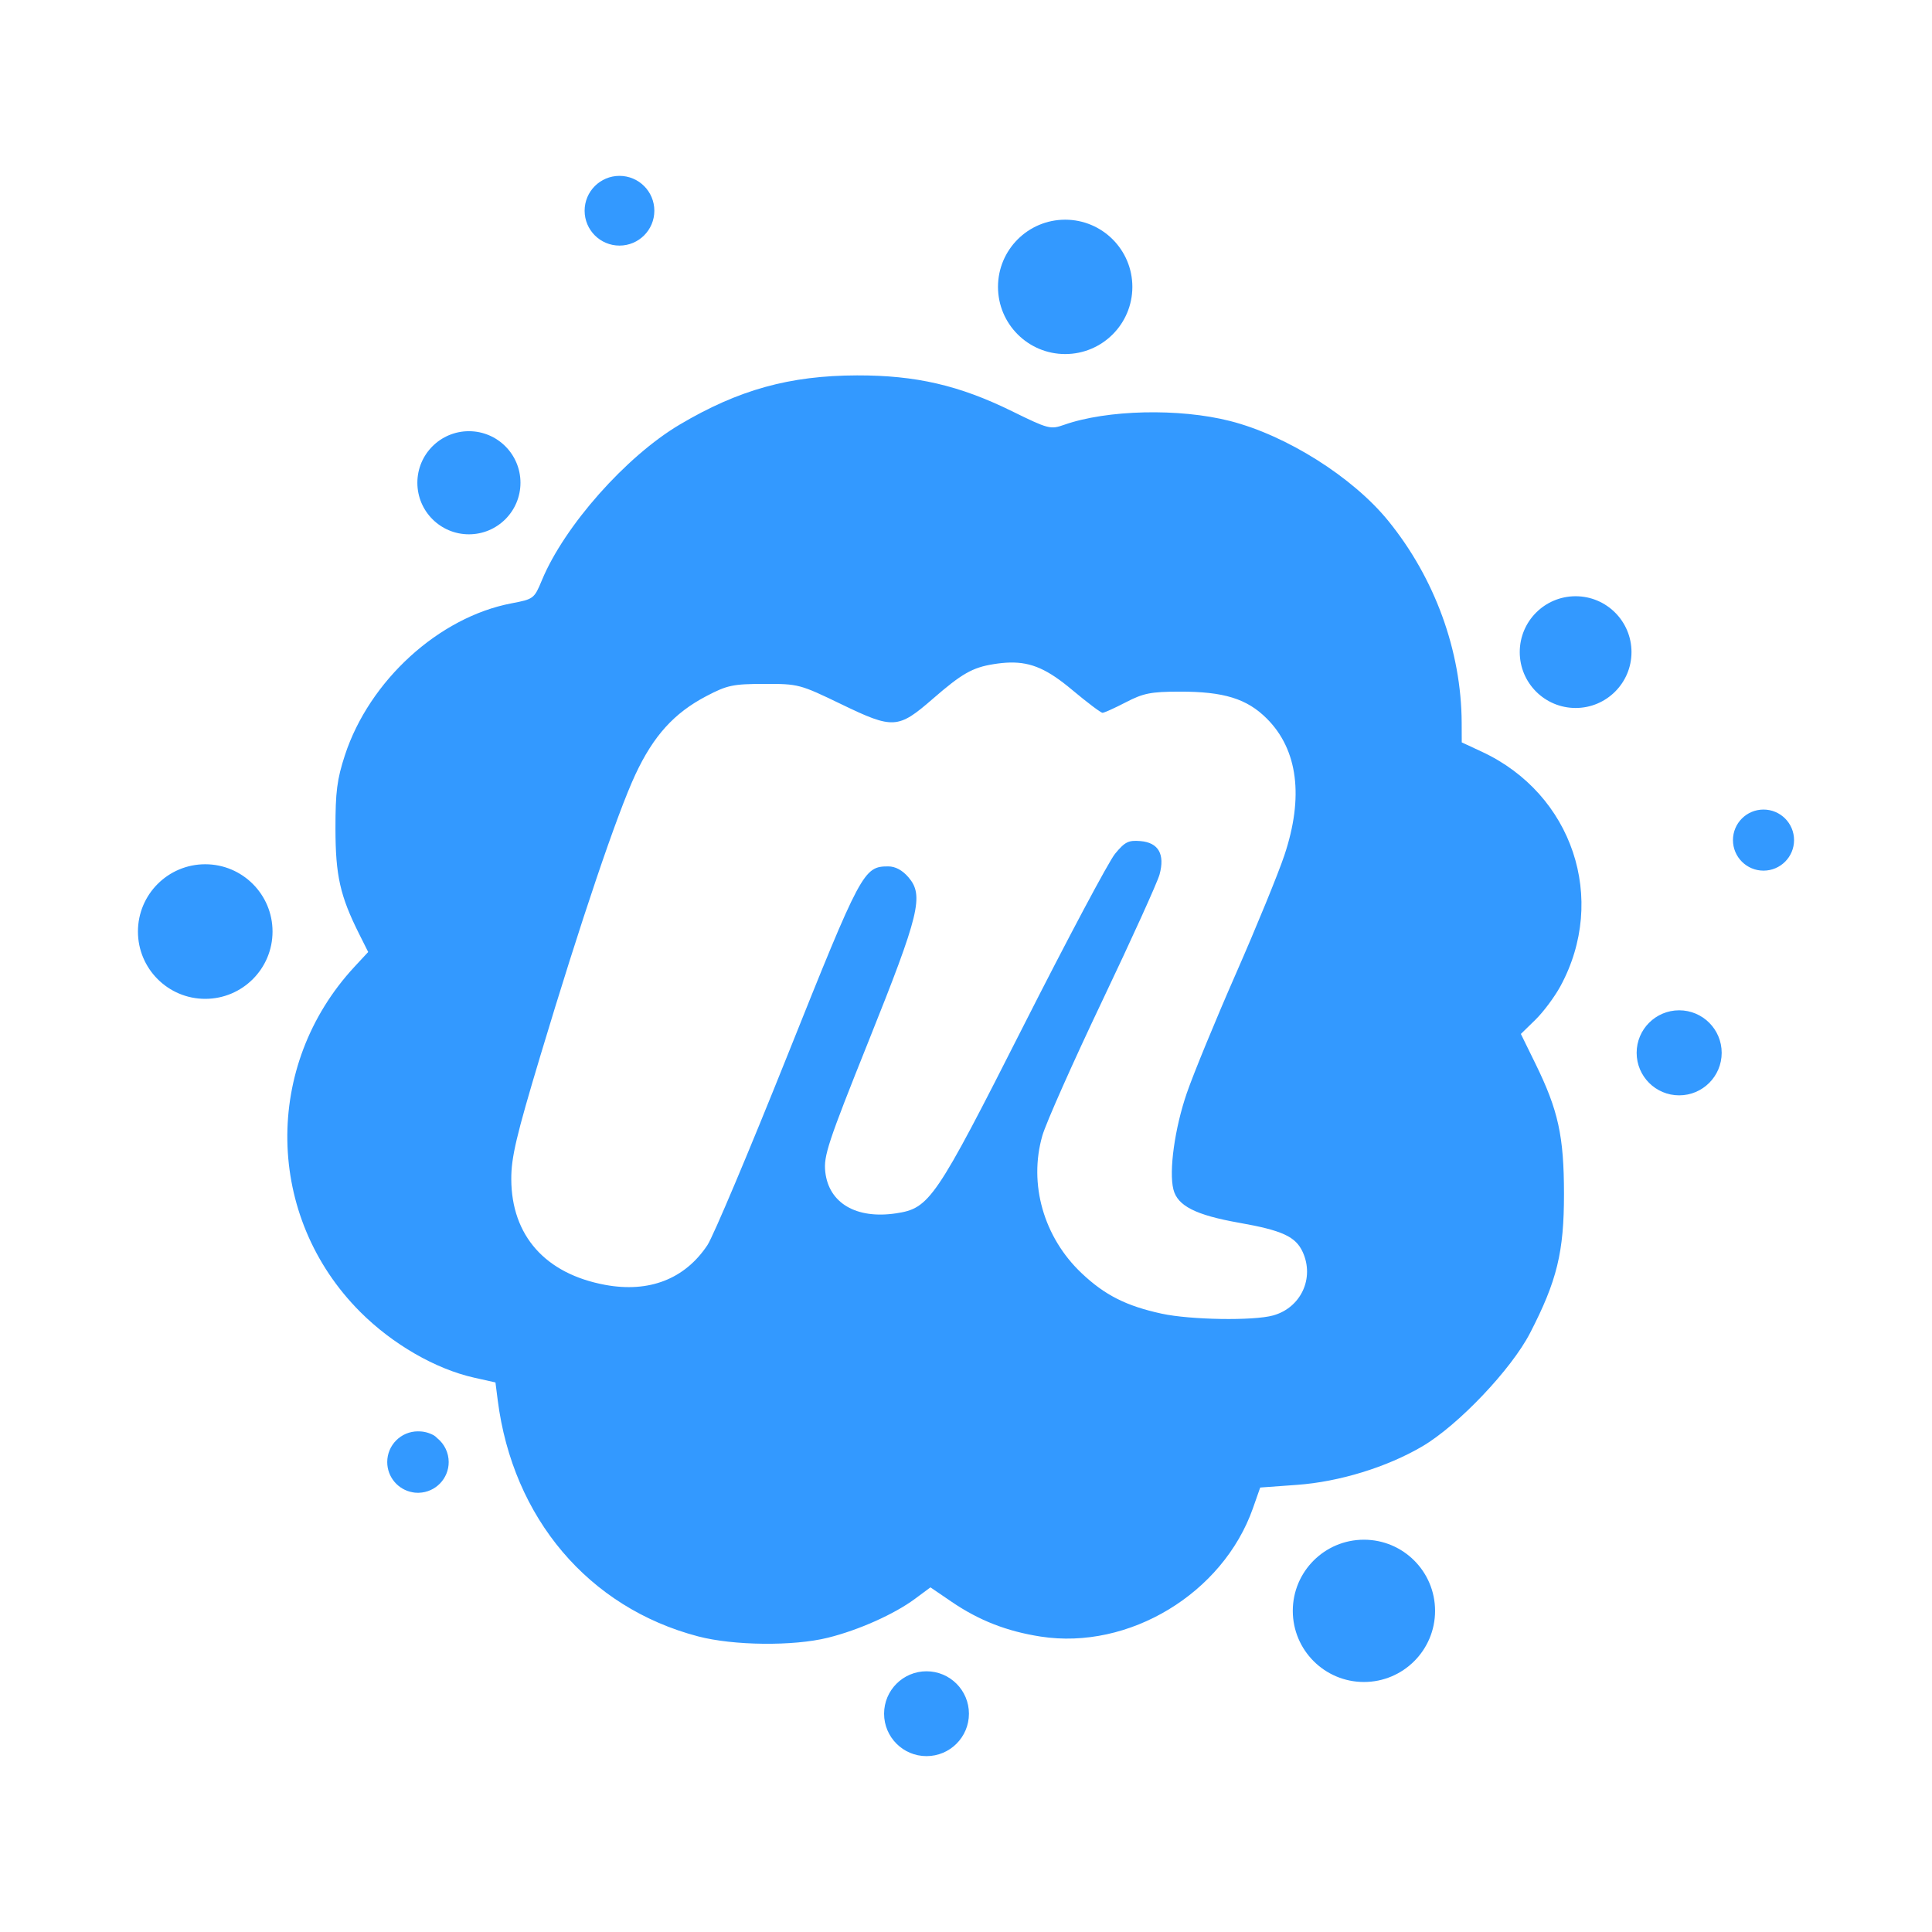
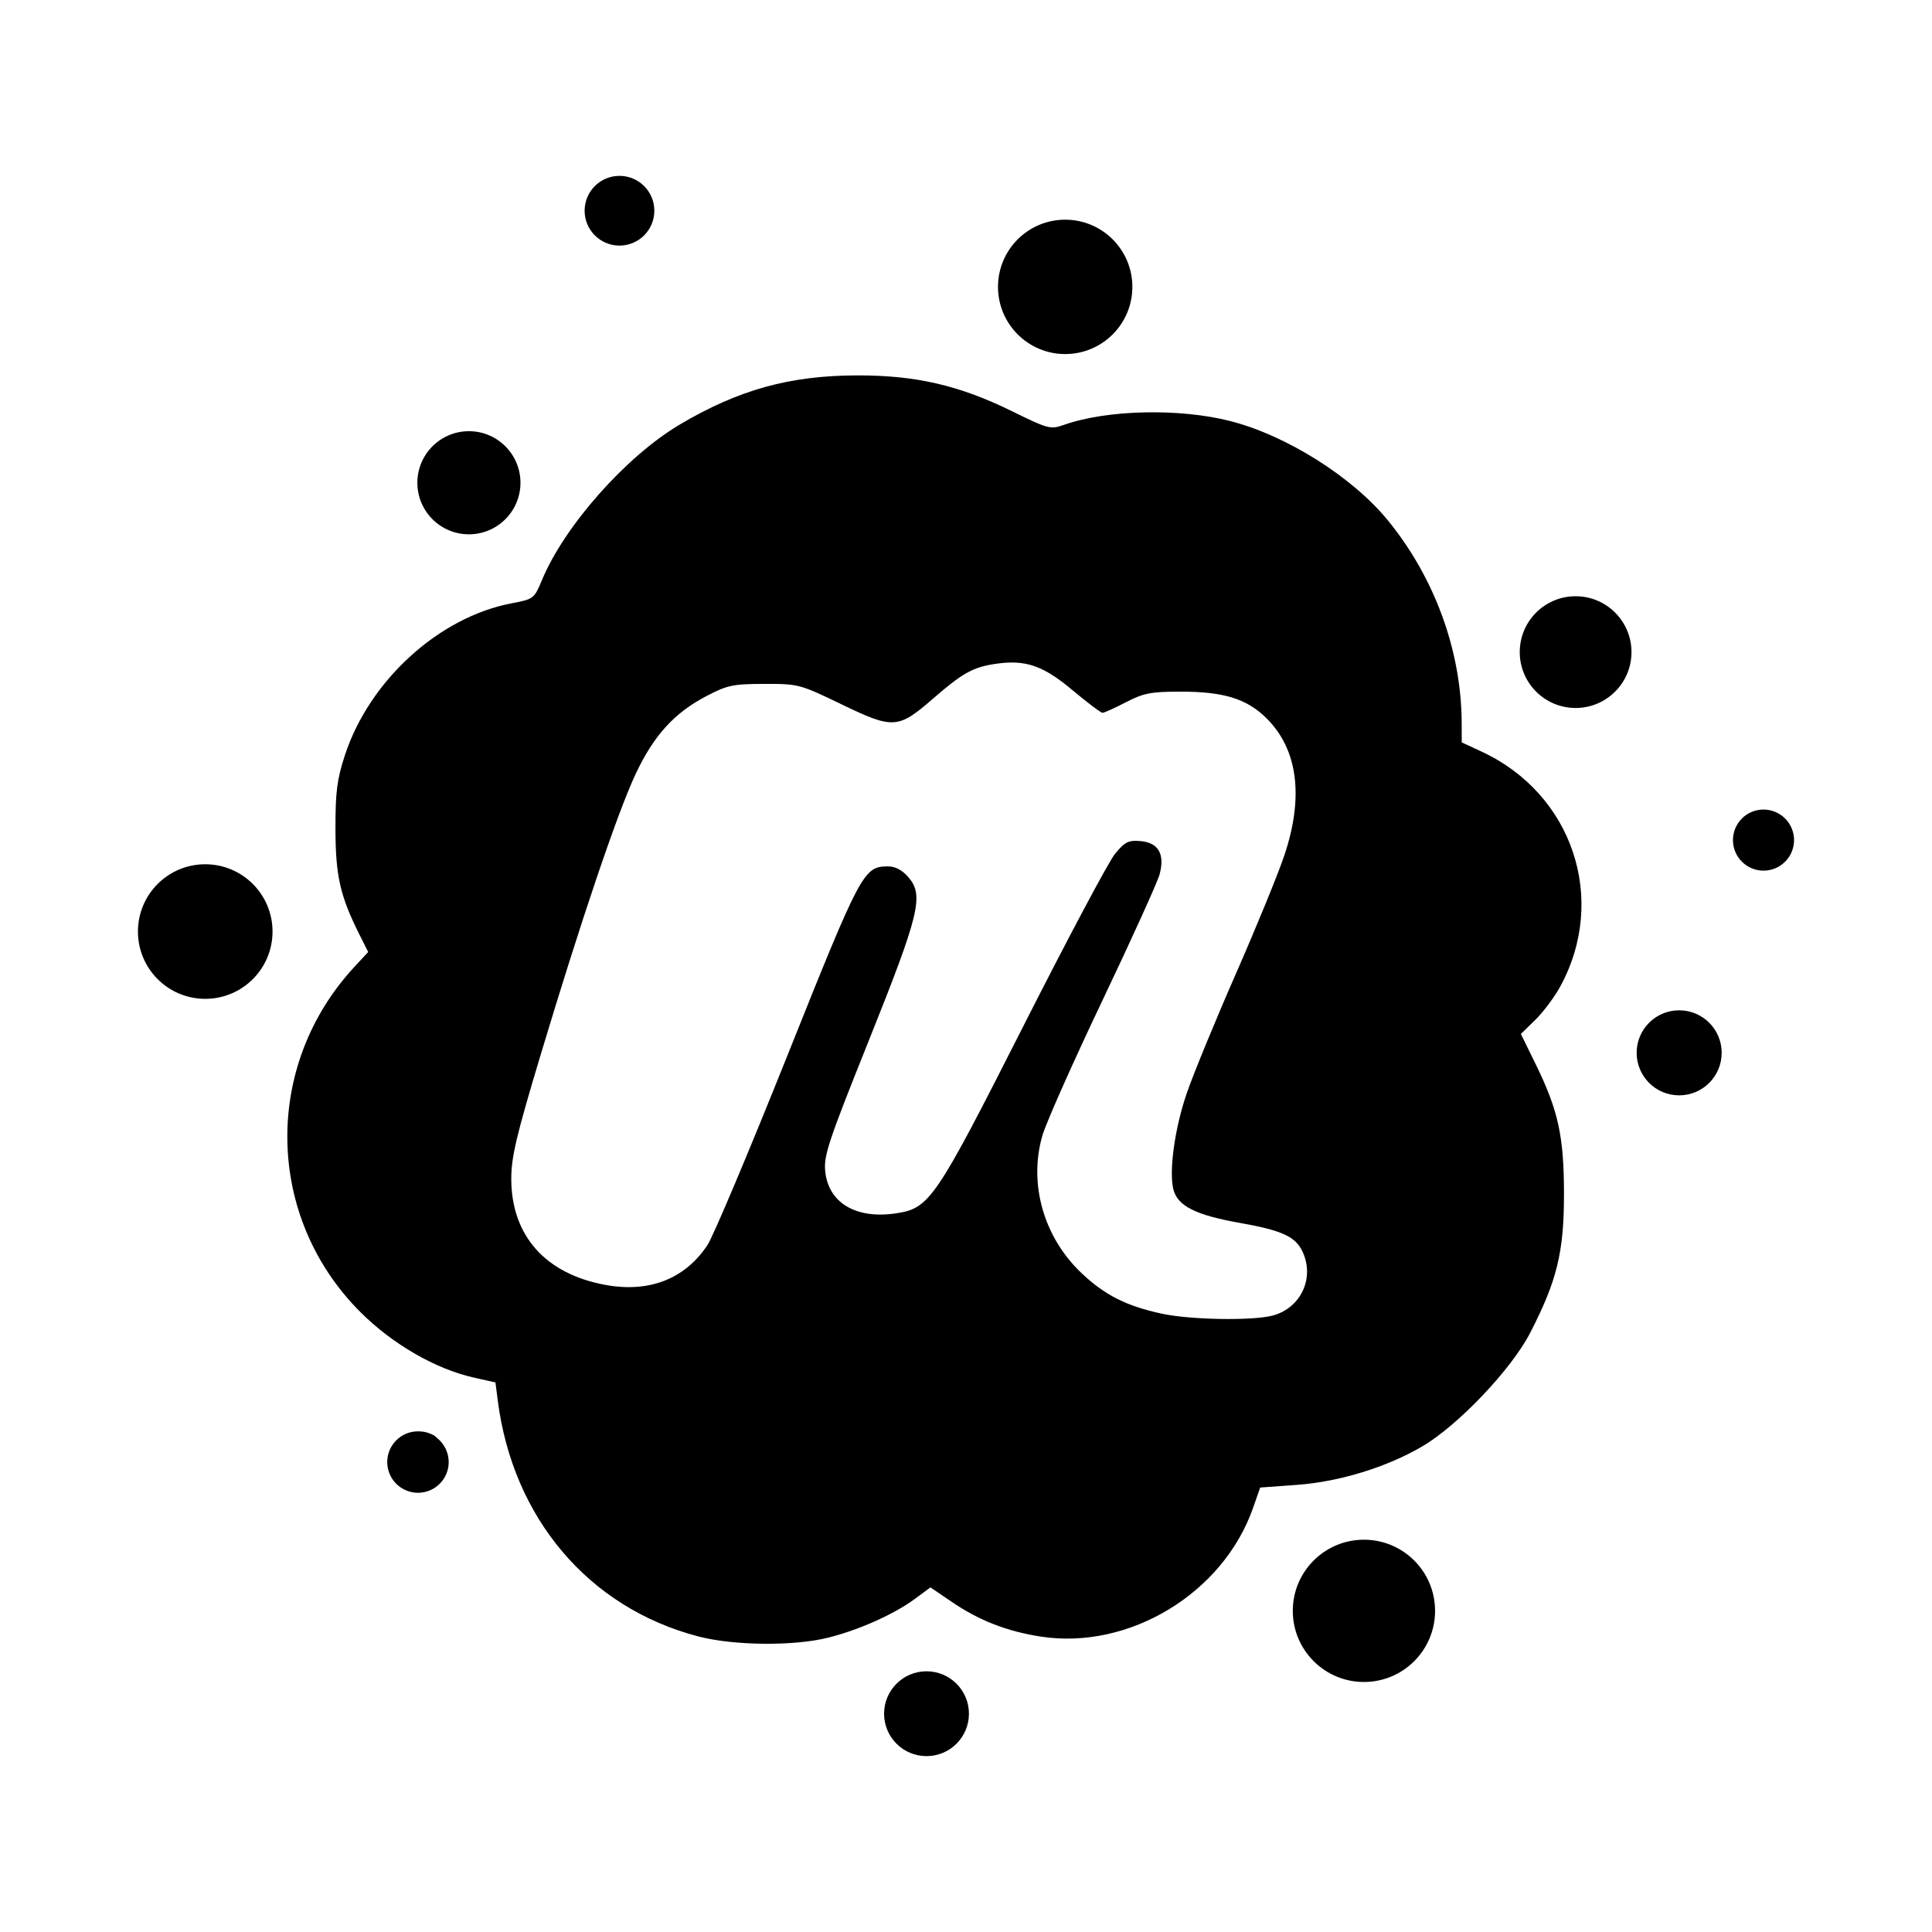
<svg xmlns="http://www.w3.org/2000/svg" version="1.1" id="svg2" x="0px" y="0px" width="400px" height="400px" viewBox="0 0 400 400" enable-background="new 0 0 400 400" xml:space="preserve">
  <g id="layer1" transform="translate(65.7143,-703.7908)">
-     <path id="path84774" fill="#3399FF" d="M62.542,740.202c-3.986,0-7.218,3.232-7.217,7.219c0,3.985,3.231,7.217,7.217,7.217   c3.986,0,7.218-3.23,7.219-7.217s-3.231-7.219-7.217-7.219C62.543,740.202,62.543,740.202,62.542,740.202z M154.82,749.275   c-7.682,0-13.909,6.227-13.909,13.909l0,0c0,7.682,6.227,13.91,13.909,13.91l0,0c7.683,0,13.909-6.227,13.909-13.909c0,0,0,0,0,0   C168.729,755.503,162.503,749.275,154.82,749.275C154.821,749.275,154.821,749.275,154.82,749.275z M111.726,781.512   c-13.952,0.033-24.537,2.971-36.717,10.188c-11.102,6.578-23.854,20.971-28.511,32.175c-1.609,3.873-1.718,3.956-6.3,4.827   c-15.044,2.859-29.45,15.994-34.509,31.467c-1.626,4.972-1.96,7.577-1.95,15.2c0.013,9.696,0.958,13.905,4.892,21.763l1.884,3.761   l-2.82,3.039c-19.01,20.479-18.492,51.811,1.183,71.486c6.681,6.681,15.579,11.816,23.578,13.605l4.409,0.986l0.469,3.68   c3.118,24.438,18.829,42.956,41.483,48.896c7.342,1.925,19.708,2.056,26.859,0.284c6.379-1.58,13.74-4.868,18.05-8.061l3.2-2.371   l4.4,2.999c5.651,3.852,11.421,6.104,18.418,7.19c18.28,2.836,37.747-8.936,43.949-26.575l1.504-4.282l7.648-0.555   c8.73-0.634,18.555-3.652,25.89-7.953c7.43-4.357,18.443-15.938,22.341-23.492c5.574-10.807,7.024-16.76,7.016-28.801   c-0.01-11.97-1.178-17.296-5.91-26.954l-3.016-6.155l2.997-2.926c1.648-1.609,3.977-4.727,5.174-6.926   c9.828-18.058,2.544-39.841-16.244-48.575l-4.167-1.938l-0.016-4.062c-0.059-14.859-5.562-29.975-15.244-41.861   c-7.336-9.006-21.023-17.636-32.695-20.612c-10.541-2.689-25.51-2.343-34.399,0.793c-2.797,0.987-3.244,0.869-10.788-2.836   C132.877,783.561,123.884,781.484,111.726,781.512z M31.37,793.066c-5.895,0-10.674,4.779-10.673,10.674c0,0,0,0.001,0,0.001   c0,5.895,4.778,10.673,10.673,10.673c5.895,0,10.673-4.779,10.673-10.673C42.044,797.846,37.266,793.067,31.37,793.066   C31.371,793.066,31.371,793.066,31.37,793.066z M260.5,827.235c-6.389,0-11.567,5.18-11.567,11.569   c0.001,6.388,5.18,11.566,11.567,11.567c6.389,0,11.568-5.178,11.569-11.567c0-6.389-5.179-11.568-11.567-11.569   C260.501,827.235,260.501,827.235,260.5,827.235z M143.364,840.964c4.532-0.105,7.897,1.475,12.893,5.658   c3.116,2.611,5.949,4.747,6.295,4.747s2.521-0.982,4.836-2.183c3.613-1.875,5.178-2.186,11.073-2.2   c9.196-0.022,13.978,1.453,18.114,5.589c6.422,6.422,7.676,16.212,3.623,28.307c-1.279,3.821-5.782,14.821-10.006,24.443   c-4.224,9.623-8.808,20.771-10.186,24.771c-2.5,7.254-3.737,16.143-2.78,19.956c0.854,3.405,4.613,5.31,13.625,6.903   c8.912,1.576,11.692,2.858,13.151,6.062c2.471,5.422-0.381,11.527-6.128,13.123c-4.08,1.134-17.132,0.923-23.094-0.373   c-7.323-1.592-11.753-3.832-16.556-8.375c-7.857-7.431-11.01-18.48-8.129-28.481c0.752-2.608,6.34-15.183,12.418-27.942   s11.408-24.514,11.845-26.12c1.146-4.212-0.225-6.608-3.958-6.922c-2.48-0.208-3.221,0.161-5.254,2.628   c-1.303,1.579-9.825,17.597-18.941,35.593c-18.276,36.082-19.45,37.809-26.411,38.852c-8.213,1.232-13.912-2.102-14.641-8.565   c-0.373-3.311,0.535-6.055,8.997-27.173c10.529-26.278,11.453-30.085,8.217-33.847c-1.258-1.462-2.71-2.246-4.163-2.246   c-5.118,0-5.6,0.905-20.88,39.12c-7.92,19.809-15.376,37.486-16.569,39.283c-4.669,7.035-12.082,9.919-21.178,8.237   c-12.38-2.288-19.398-10.192-19.436-21.889c-0.015-4.507,1.029-8.932,6.036-25.601c8.337-27.755,15.875-50.062,19.648-58.151   c3.748-8.032,8.014-12.749,14.699-16.251c4.337-2.272,5.495-2.516,12-2.531c7.072-0.016,7.356,0.059,16,4.233   c10.68,5.157,11.714,5.094,18.875-1.133c6.024-5.238,8.216-6.489,12.605-7.19C141.211,841.103,142.318,840.989,143.364,840.964z    M299.401,871.4c-3.492,0-6.324,2.831-6.324,6.323c-0.001,3.493,2.831,6.325,6.324,6.325l0,0c3.493,0,6.325-2.832,6.325-6.325   c0,0,0,0,0,0C305.725,874.231,302.894,871.4,299.401,871.4z M-23.222,882.725c-7.695,0-13.933,6.238-13.933,13.933l0,0   c0,7.695,6.238,13.933,13.933,13.933l0,0c7.695,0,13.933-6.237,13.933-13.933l0,0C-9.289,888.963-15.527,882.725-23.222,882.725   L-23.222,882.725z M281.939,912.963c-4.862,0-8.804,3.941-8.804,8.803c0,4.862,3.941,8.804,8.804,8.804   c4.861,0,8.803-3.941,8.803-8.804C290.742,916.904,286.8,912.963,281.939,912.963z M20.82,1000.136   c-3.513,0-6.361,2.848-6.362,6.36c0.003,3.093,2.229,5.734,5.275,6.263c0.126,0.023,0.253,0.043,0.38,0.058   c0.048,0.005,0.096,0.011,0.144,0.015c0.151,0.014,0.301,0.02,0.452,0.021c0.038,0.002,0.075,0.004,0.112,0.006   c0.034,0,0.068-0.002,0.102-0.003c0.031-0.001,0.062-0.001,0.092-0.003c3.436-0.104,6.167-2.919,6.169-6.356   c-0.002-1.923-0.874-3.74-2.371-4.946c-0.26-0.266-0.515-0.488-0.744-0.611c-1.067-0.57-2.129-0.809-3.137-0.797   C20.894,1000.14,20.857,1000.138,20.82,1000.136z M216.673,1022.57c-8.134,0-14.728,6.594-14.729,14.729   c0.001,8.135,6.595,14.729,14.729,14.729s14.729-6.594,14.729-14.728c0-0.001,0-0.001,0-0.001   C231.403,1029.164,224.809,1022.57,216.673,1022.57L216.673,1022.57z M126.109,1049.812c-4.85,0.001-8.782,3.933-8.783,8.783   c0,4.852,3.932,8.784,8.783,8.784c4.851,0.001,8.784-3.932,8.784-8.782c0-0.001,0-0.002,0-0.002   C134.893,1053.744,130.96,1049.812,126.109,1049.812z" />
+     <path id="path84774" fill="#000000" d="M62.542,740.202c-3.986,0-7.218,3.232-7.217,7.219c0,3.985,3.231,7.217,7.217,7.217   c3.986,0,7.218-3.23,7.219-7.217s-3.231-7.219-7.217-7.219C62.543,740.202,62.543,740.202,62.542,740.202z M154.82,749.275   c-7.682,0-13.909,6.227-13.909,13.909l0,0c0,7.682,6.227,13.91,13.909,13.91l0,0c7.683,0,13.909-6.227,13.909-13.909c0,0,0,0,0,0   C168.729,755.503,162.503,749.275,154.82,749.275C154.821,749.275,154.821,749.275,154.82,749.275z M111.726,781.512   c-13.952,0.033-24.537,2.971-36.717,10.188c-11.102,6.578-23.854,20.971-28.511,32.175c-1.609,3.873-1.718,3.956-6.3,4.827   c-15.044,2.859-29.45,15.994-34.509,31.467c-1.626,4.972-1.96,7.577-1.95,15.2c0.013,9.696,0.958,13.905,4.892,21.763l1.884,3.761   l-2.82,3.039c-19.01,20.479-18.492,51.811,1.183,71.486c6.681,6.681,15.579,11.816,23.578,13.605l4.409,0.986l0.469,3.68   c3.118,24.438,18.829,42.956,41.483,48.896c7.342,1.925,19.708,2.056,26.859,0.284c6.379-1.58,13.74-4.868,18.05-8.061l3.2-2.371   l4.4,2.999c5.651,3.852,11.421,6.104,18.418,7.19c18.28,2.836,37.747-8.936,43.949-26.575l1.504-4.282l7.648-0.555   c8.73-0.634,18.555-3.652,25.89-7.953c7.43-4.357,18.443-15.938,22.341-23.492c5.574-10.807,7.024-16.76,7.016-28.801   c-0.01-11.97-1.178-17.296-5.91-26.954l-3.016-6.155l2.997-2.926c1.648-1.609,3.977-4.727,5.174-6.926   c9.828-18.058,2.544-39.841-16.244-48.575l-4.167-1.938l-0.016-4.062c-0.059-14.859-5.562-29.975-15.244-41.861   c-7.336-9.006-21.023-17.636-32.695-20.612c-10.541-2.689-25.51-2.343-34.399,0.793c-2.797,0.987-3.244,0.869-10.788-2.836   C132.877,783.561,123.884,781.484,111.726,781.512z M31.37,793.066c-5.895,0-10.674,4.779-10.673,10.674c0,0,0,0.001,0,0.001   c0,5.895,4.778,10.673,10.673,10.673c5.895,0,10.673-4.779,10.673-10.673C42.044,797.846,37.266,793.067,31.37,793.066   C31.371,793.066,31.371,793.066,31.37,793.066z M260.5,827.235c-6.389,0-11.567,5.18-11.567,11.569   c0.001,6.388,5.18,11.566,11.567,11.567c6.389,0,11.568-5.178,11.569-11.567c0-6.389-5.179-11.568-11.567-11.569   C260.501,827.235,260.501,827.235,260.5,827.235z M143.364,840.964c4.532-0.105,7.897,1.475,12.893,5.658   c3.116,2.611,5.949,4.747,6.295,4.747s2.521-0.982,4.836-2.183c3.613-1.875,5.178-2.186,11.073-2.2   c9.196-0.022,13.978,1.453,18.114,5.589c6.422,6.422,7.676,16.212,3.623,28.307c-1.279,3.821-5.782,14.821-10.006,24.443   c-4.224,9.623-8.808,20.771-10.186,24.771c-2.5,7.254-3.737,16.143-2.78,19.956c0.854,3.405,4.613,5.31,13.625,6.903   c8.912,1.576,11.692,2.858,13.151,6.062c2.471,5.422-0.381,11.527-6.128,13.123c-4.08,1.134-17.132,0.923-23.094-0.373   c-7.323-1.592-11.753-3.832-16.556-8.375c-7.857-7.431-11.01-18.48-8.129-28.481c0.752-2.608,6.34-15.183,12.418-27.942   s11.408-24.514,11.845-26.12c1.146-4.212-0.225-6.608-3.958-6.922c-2.48-0.208-3.221,0.161-5.254,2.628   c-1.303,1.579-9.825,17.597-18.941,35.593c-18.276,36.082-19.45,37.809-26.411,38.852c-8.213,1.232-13.912-2.102-14.641-8.565   c-0.373-3.311,0.535-6.055,8.997-27.173c10.529-26.278,11.453-30.085,8.217-33.847c-1.258-1.462-2.71-2.246-4.163-2.246   c-5.118,0-5.6,0.905-20.88,39.12c-7.92,19.809-15.376,37.486-16.569,39.283c-4.669,7.035-12.082,9.919-21.178,8.237   c-12.38-2.288-19.398-10.192-19.436-21.889c-0.015-4.507,1.029-8.932,6.036-25.601c8.337-27.755,15.875-50.062,19.648-58.151   c3.748-8.032,8.014-12.749,14.699-16.251c4.337-2.272,5.495-2.516,12-2.531c7.072-0.016,7.356,0.059,16,4.233   c10.68,5.157,11.714,5.094,18.875-1.133c6.024-5.238,8.216-6.489,12.605-7.19C141.211,841.103,142.318,840.989,143.364,840.964z    M299.401,871.4c-3.492,0-6.324,2.831-6.324,6.323c-0.001,3.493,2.831,6.325,6.324,6.325l0,0c3.493,0,6.325-2.832,6.325-6.325   c0,0,0,0,0,0C305.725,874.231,302.894,871.4,299.401,871.4z M-23.222,882.725c-7.695,0-13.933,6.238-13.933,13.933l0,0   c0,7.695,6.238,13.933,13.933,13.933l0,0c7.695,0,13.933-6.237,13.933-13.933l0,0C-9.289,888.963-15.527,882.725-23.222,882.725   L-23.222,882.725z M281.939,912.963c-4.862,0-8.804,3.941-8.804,8.803c0,4.862,3.941,8.804,8.804,8.804   c4.861,0,8.803-3.941,8.803-8.804C290.742,916.904,286.8,912.963,281.939,912.963z M20.82,1000.136   c-3.513,0-6.361,2.848-6.362,6.36c0.003,3.093,2.229,5.734,5.275,6.263c0.126,0.023,0.253,0.043,0.38,0.058   c0.048,0.005,0.096,0.011,0.144,0.015c0.151,0.014,0.301,0.02,0.452,0.021c0.038,0.002,0.075,0.004,0.112,0.006   c0.034,0,0.068-0.002,0.102-0.003c0.031-0.001,0.062-0.001,0.092-0.003c3.436-0.104,6.167-2.919,6.169-6.356   c-0.002-1.923-0.874-3.74-2.371-4.946c-0.26-0.266-0.515-0.488-0.744-0.611c-1.067-0.57-2.129-0.809-3.137-0.797   C20.894,1000.14,20.857,1000.138,20.82,1000.136z M216.673,1022.57c-8.134,0-14.728,6.594-14.729,14.729   c0.001,8.135,6.595,14.729,14.729,14.729s14.729-6.594,14.729-14.728c0-0.001,0-0.001,0-0.001   C231.403,1029.164,224.809,1022.57,216.673,1022.57L216.673,1022.57z M126.109,1049.812c-4.85,0.001-8.782,3.933-8.783,8.783   c0,4.852,3.932,8.784,8.783,8.784c4.851,0.001,8.784-3.932,8.784-8.782c0-0.001,0-0.002,0-0.002   C134.893,1053.744,130.96,1049.812,126.109,1049.812z" />
  </g>
</svg>
